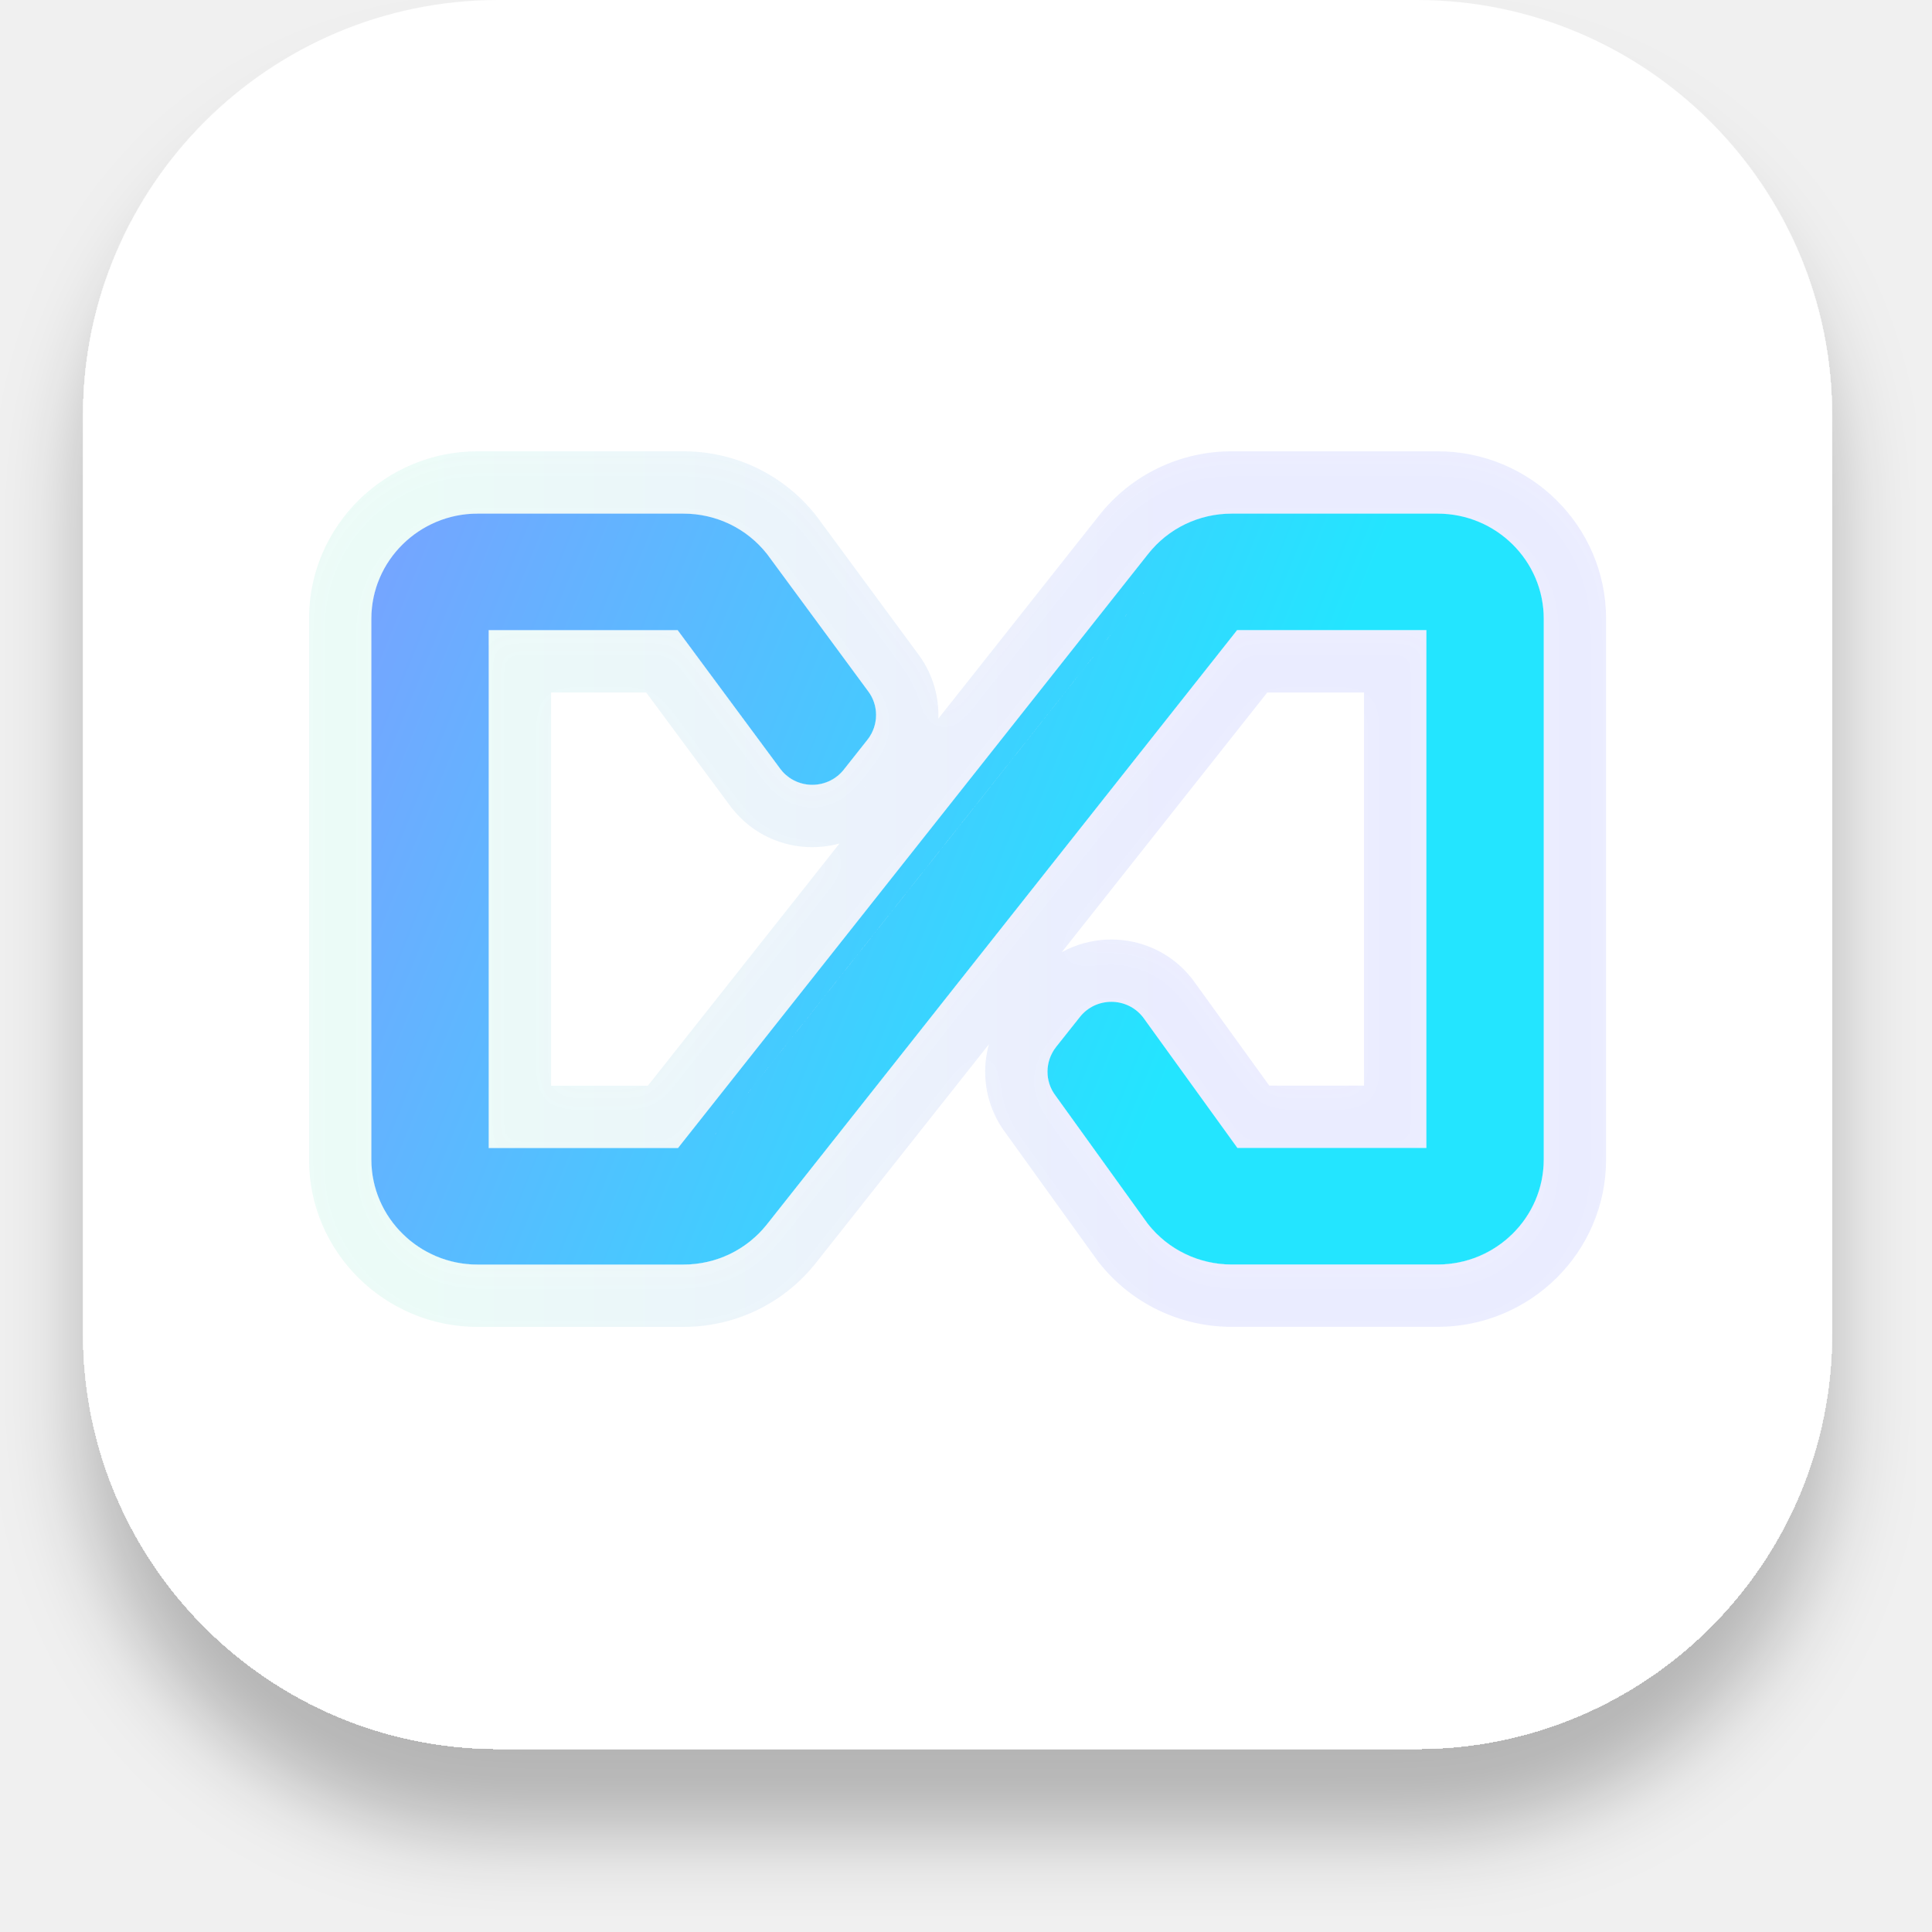
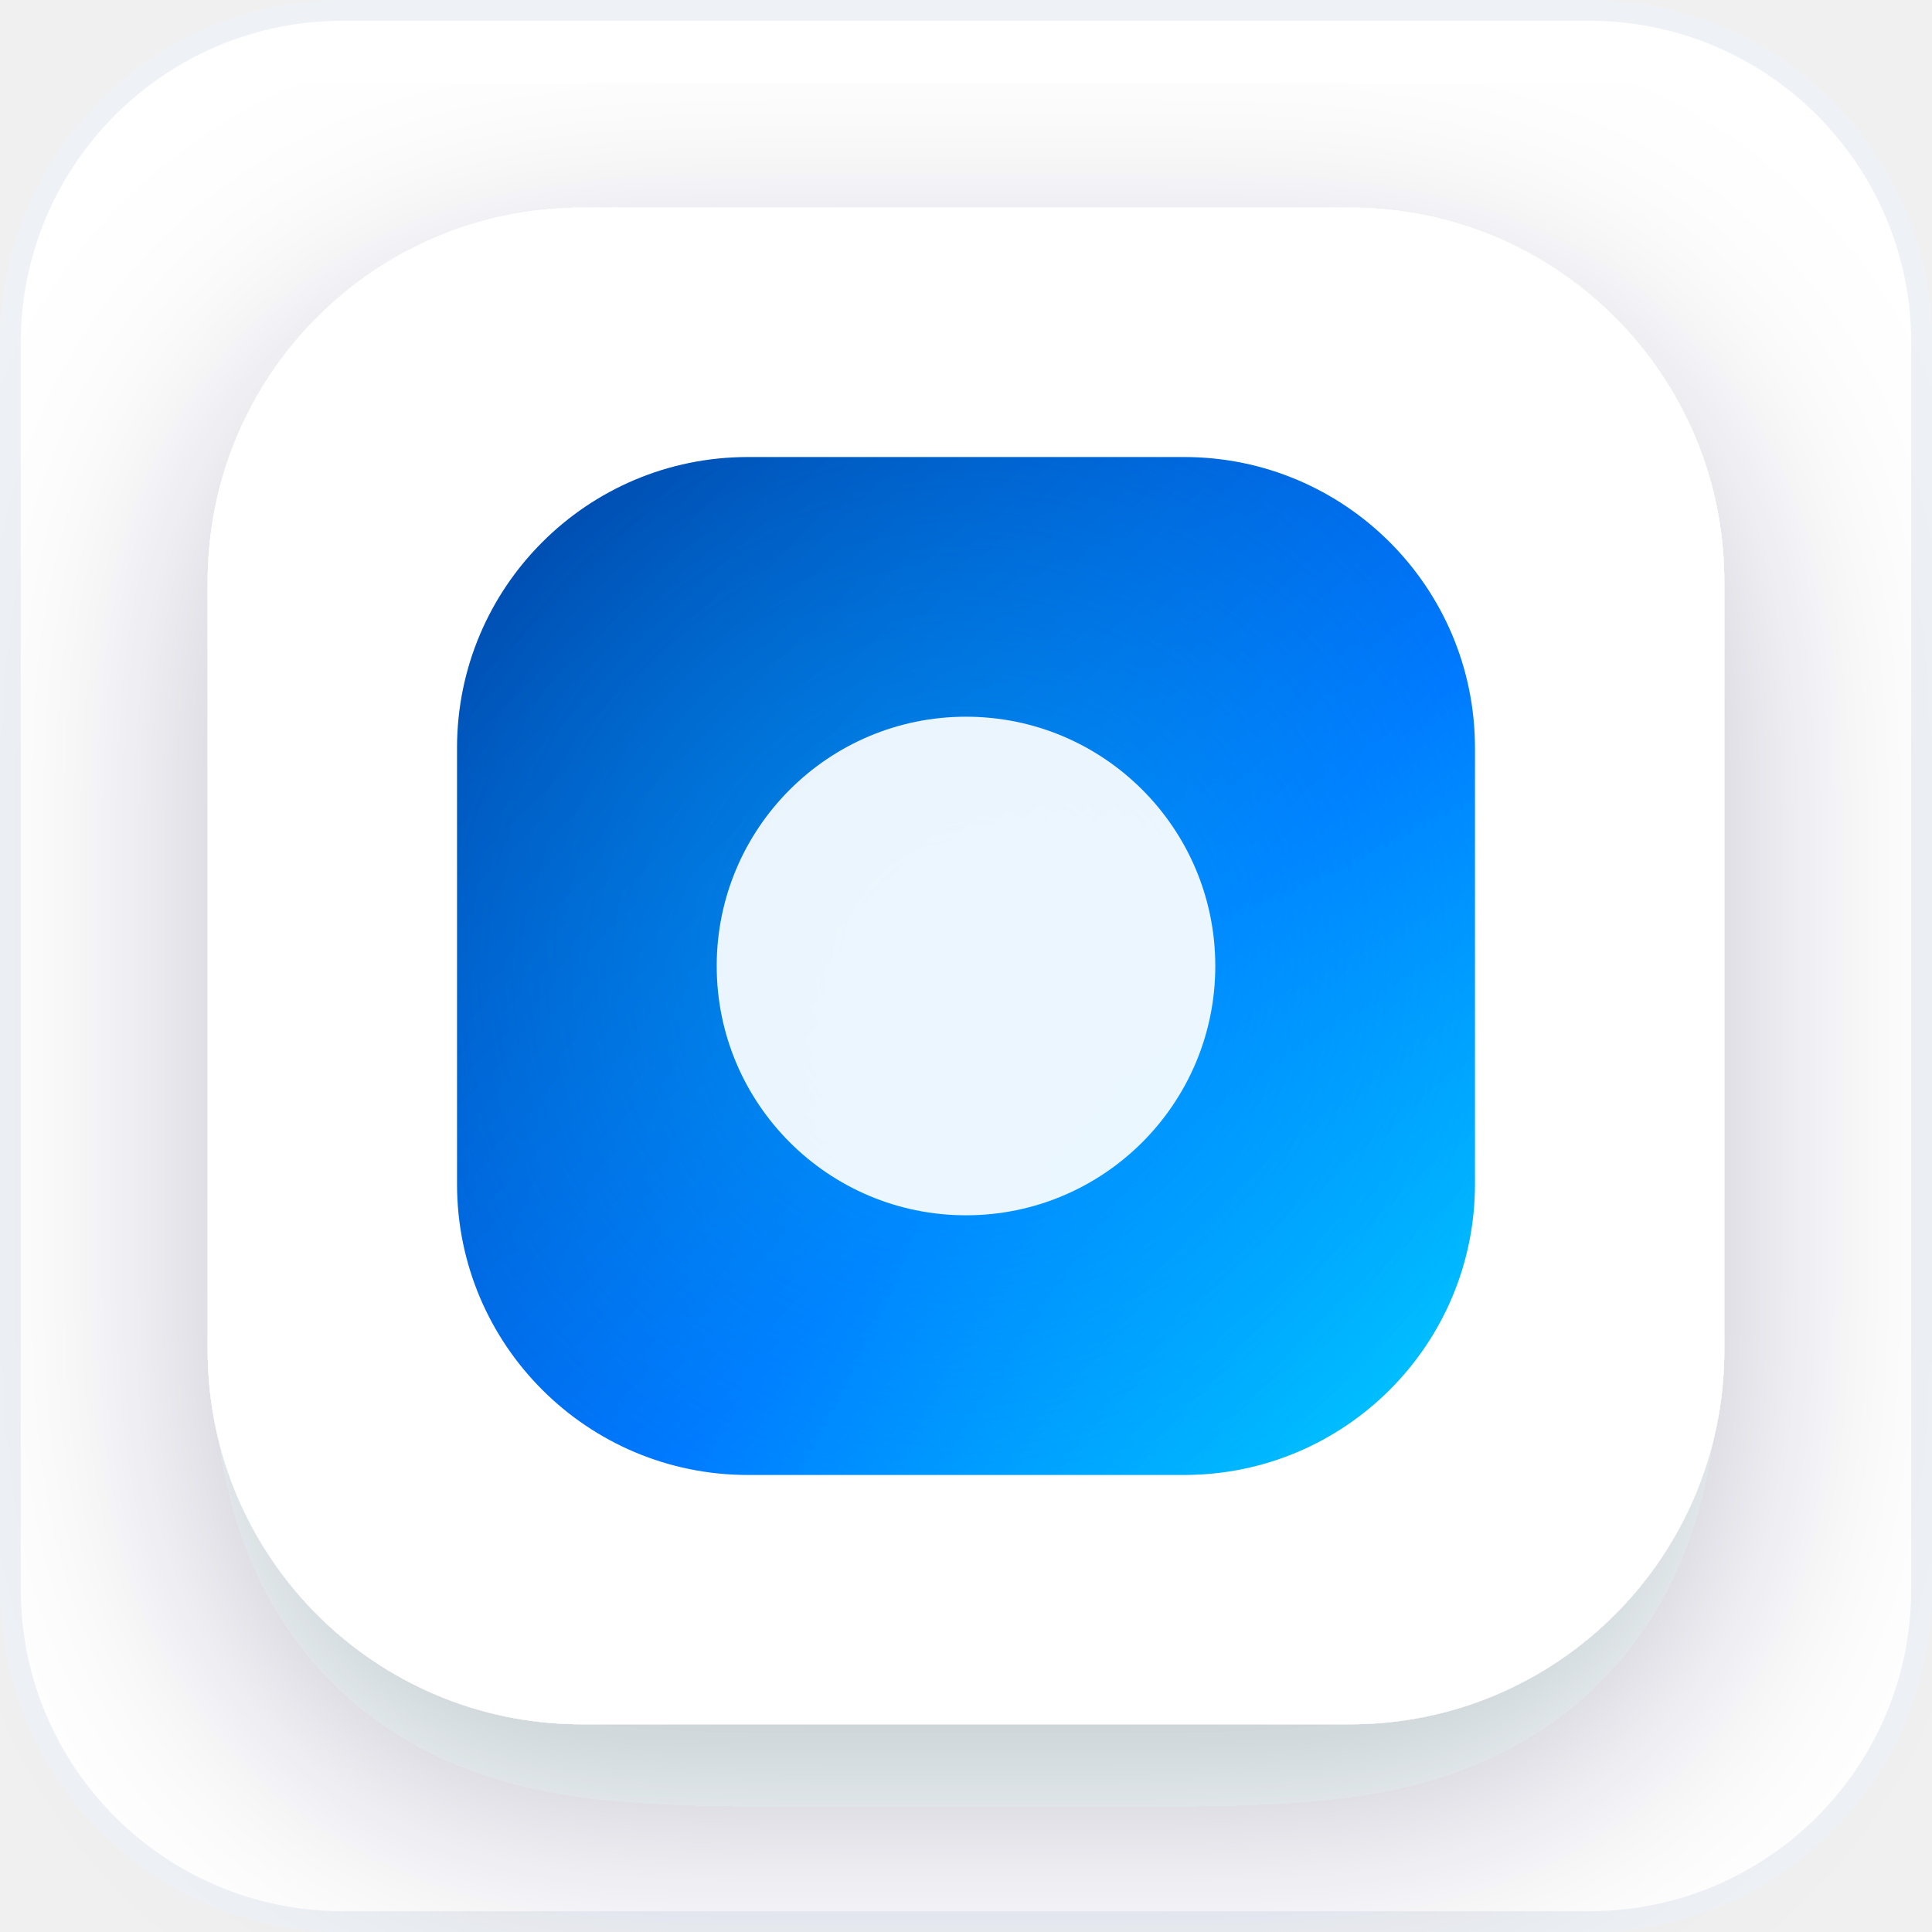
<svg xmlns="http://www.w3.org/2000/svg" width="93" height="93" viewBox="0 0 93 93" fill="none">
-   <g filter="url(#filter0_d_4703_10188)">
-     <rect x="4" width="84.188" height="84.188" rx="20" fill="#FFFFFF" />
-     <path fill-rule="evenodd" clip-rule="evenodd" d="M50.827 50.41C50.296 51.095 50.283 52.057 50.817 52.751L55.254 58.916L55.268 58.934C56.246 60.164 57.719 60.87 59.29 60.87H69.203C72.014 60.87 74.311 58.611 74.311 55.809V29.785C74.311 26.987 72.014 24.724 69.203 24.724H59.29C57.715 24.724 56.244 25.43 55.267 26.665L46.258 38.05L32.637 55.261H23.526V30.336H32.62L37.578 37.035L37.588 37.048C38.361 38.026 39.843 38.02 40.616 37.051L41.761 35.603L41.768 35.595C42.299 34.908 42.312 33.942 41.769 33.246L36.93 26.678L36.919 26.664C35.942 25.43 34.475 24.724 32.896 24.724H22.983C20.183 24.724 17.875 26.989 17.875 29.785V55.812C17.875 58.608 20.179 60.873 22.983 60.873H32.896C34.474 60.873 35.941 60.167 36.918 58.938L59.552 30.333H68.66V55.258H59.565L55.023 48.969L55.008 48.951C54.237 47.982 52.756 47.982 51.985 48.951L50.834 50.4L50.827 50.41ZM33.256 56.09L40.118 47.42L47.042 38.671L56.051 27.285L33.256 56.09Z" fill="url(#paint0_linear_4703_10188)" />
-     <g filter="url(#filter1_bi_4703_10188)">
-       <mask id="path-3-outside-1_4703_10188" maskUnits="userSpaceOnUse" x="14.875" y="21.724" width="63" height="43" fill="black">
-         <rect fill="white" x="14.875" y="21.724" width="63" height="43" />
-         <path fill-rule="evenodd" clip-rule="evenodd" d="M50.827 50.41C50.296 51.095 50.283 52.057 50.817 52.751L55.254 58.916L55.268 58.934C56.246 60.164 57.719 60.87 59.29 60.87H69.203C72.014 60.87 74.311 58.611 74.311 55.809V29.785C74.311 26.987 72.014 24.724 69.203 24.724H59.29C57.715 24.724 56.244 25.43 55.267 26.665L46.258 38.05L32.637 55.261H23.526V30.336H32.62L37.578 37.035L37.588 37.048C38.361 38.026 39.843 38.02 40.616 37.051L41.761 35.603L41.768 35.595C42.299 34.908 42.312 33.942 41.769 33.246L36.93 26.678L36.919 26.664C35.942 25.43 34.475 24.724 32.896 24.724H22.983C20.183 24.724 17.875 26.989 17.875 29.785V55.812C17.875 58.608 20.179 60.873 22.983 60.873H32.896C34.474 60.873 35.941 60.167 36.918 58.938L59.552 30.333H68.66V55.258H59.565L55.023 48.969L55.008 48.951C54.237 47.982 52.756 47.982 51.985 48.951L50.834 50.4L50.827 50.41ZM33.256 56.09L40.118 47.42L47.042 38.671L56.051 27.285L33.256 56.09Z" />
-       </mask>
-       <path d="M50.817 52.751L53.252 50.998L53.224 50.961L53.196 50.923L50.817 52.751ZM50.827 50.41L53.199 52.246L53.2 52.246L50.827 50.41ZM55.254 58.916L52.819 60.668L52.86 60.726L52.905 60.782L55.254 58.916ZM55.268 58.934L57.617 57.068L57.617 57.068L55.268 58.934ZM55.267 26.665L52.915 24.802L52.914 24.803L55.267 26.665ZM46.258 38.05L48.61 39.912L48.611 39.912L46.258 38.05ZM32.637 55.261V58.261H34.089L34.989 57.123L32.637 55.261ZM23.526 55.261H20.526V58.261H23.526V55.261ZM23.526 30.336V27.336H20.526V30.336H23.526ZM32.62 30.336L35.031 28.552L34.132 27.336H32.62V30.336ZM37.578 37.035L35.166 38.82L35.195 38.858L35.224 38.895L37.578 37.035ZM37.588 37.048L35.234 38.907L35.234 38.907L37.588 37.048ZM40.616 37.051L42.962 38.922L42.969 38.913L40.616 37.051ZM41.761 35.603L44.114 37.464L44.124 37.452L44.133 37.44L41.761 35.603ZM41.768 35.595L44.14 37.432L44.14 37.431L41.768 35.595ZM41.769 33.246L39.354 35.026L39.379 35.06L39.404 35.093L41.769 33.246ZM36.93 26.678L39.345 24.898L39.314 24.856L39.281 24.816L36.93 26.678ZM36.919 26.664L34.567 28.527L34.567 28.527L36.919 26.664ZM36.918 58.938L39.267 60.804L39.27 60.799L36.918 58.938ZM59.552 30.333V27.333H58.1L57.199 28.471L59.552 30.333ZM68.66 30.333H71.66V27.333H68.66V30.333ZM68.66 55.258V58.258H71.66V55.258H68.66ZM59.565 55.258L57.133 57.014L58.031 58.258H59.565V55.258ZM55.023 48.969L57.455 47.212L57.414 47.156L57.37 47.101L55.023 48.969ZM55.008 48.951L52.661 50.819L52.661 50.819L55.008 48.951ZM51.985 48.951L49.638 47.083L49.636 47.085L51.985 48.951ZM50.834 50.4L48.485 48.535L48.473 48.549L48.462 48.564L50.834 50.4ZM33.256 56.09L30.904 54.228L35.609 57.952L33.256 56.09ZM40.118 47.42L37.766 45.558L37.766 45.558L40.118 47.42ZM47.042 38.671L49.395 40.532L49.395 40.532L47.042 38.671ZM56.051 27.285L58.404 29.147L53.699 25.423L56.051 27.285ZM53.196 50.923C53.509 51.331 53.487 51.874 53.199 52.246L48.455 48.573C47.106 50.316 47.058 52.782 48.438 54.578L53.196 50.923ZM57.688 57.163L53.252 50.998L48.382 54.503L52.819 60.668L57.688 57.163ZM57.617 57.068L57.602 57.049L52.905 60.782L52.92 60.801L57.617 57.068ZM59.29 57.87C58.627 57.87 58.021 57.576 57.617 57.068L52.919 60.8C54.47 62.752 56.812 63.87 59.29 63.87V57.87ZM69.203 57.87H59.29V63.87H69.203V57.87ZM71.311 55.809C71.311 56.922 70.39 57.87 69.203 57.87V63.87C73.638 63.87 77.311 60.3 77.311 55.809H71.311ZM71.311 29.785V55.809H77.311V29.785H71.311ZM69.203 27.724C70.388 27.724 71.311 28.674 71.311 29.785H77.311C77.311 25.299 73.64 21.724 69.203 21.724V27.724ZM59.29 27.724H69.203V21.724H59.29V27.724ZM57.619 28.527C58.023 28.016 58.625 27.724 59.29 27.724V21.724C56.805 21.724 54.465 22.844 52.915 24.802L57.619 28.527ZM48.611 39.912L57.62 28.526L52.914 24.803L43.905 36.189L48.611 39.912ZM34.989 57.123L48.61 39.912L43.905 36.188L30.285 53.399L34.989 57.123ZM23.526 58.261H32.637V52.261H23.526V58.261ZM20.526 30.336V55.261H26.526V30.336H20.526ZM32.62 27.336H23.526V33.336H32.62V27.336ZM39.989 35.251L35.031 28.552L30.208 32.121L35.166 38.82L39.989 35.251ZM39.942 35.188L39.932 35.176L35.224 38.895L35.234 38.907L39.942 35.188ZM38.27 35.181C38.691 34.653 39.506 34.636 39.942 35.188L35.234 38.907C37.215 41.416 40.996 41.387 42.962 38.922L38.27 35.181ZM39.409 33.742L38.263 35.19L42.969 38.913L44.114 37.464L39.409 33.742ZM39.396 33.758L39.389 33.767L44.133 37.44L44.14 37.432L39.396 33.758ZM39.404 35.093C39.084 34.682 39.107 34.131 39.396 33.758L44.14 37.431C45.492 35.685 45.541 33.203 44.133 31.4L39.404 35.093ZM34.514 28.457L39.354 35.026L44.184 31.467L39.345 24.898L34.514 28.457ZM34.567 28.527L34.578 28.54L39.281 24.816L39.271 24.802L34.567 28.527ZM32.896 27.724C33.563 27.724 34.162 28.015 34.567 28.527L39.271 24.802C37.721 22.845 35.386 21.724 32.896 21.724V27.724ZM22.983 27.724H32.896V21.724H22.983V27.724ZM20.875 29.785C20.875 28.68 21.806 27.724 22.983 27.724V21.724C18.561 21.724 14.875 25.298 14.875 29.785H20.875ZM20.875 55.812V29.785H14.875V55.812H20.875ZM22.983 57.873C21.803 57.873 20.875 56.918 20.875 55.812H14.875C14.875 60.297 18.555 63.873 22.983 63.873V57.873ZM32.896 57.873H22.983V63.873H32.896V57.873ZM34.569 57.071C34.164 57.581 33.564 57.873 32.896 57.873V63.873C35.385 63.873 37.718 62.753 39.267 60.804L34.569 57.071ZM57.199 28.471L34.565 57.076L39.27 60.799L61.904 32.194L57.199 28.471ZM68.66 27.333H59.552V33.333H68.66V27.333ZM71.66 55.258V30.333H65.66V55.258H71.66ZM59.565 58.258H68.66V52.258H59.565V58.258ZM52.591 50.725L57.133 57.014L61.997 53.501L57.455 47.212L52.591 50.725ZM52.661 50.819L52.676 50.837L57.37 47.101L57.356 47.083L52.661 50.819ZM54.333 50.819C53.902 51.359 53.091 51.359 52.661 50.819L57.356 47.083C55.384 44.605 51.61 44.605 49.638 47.083L54.333 50.819ZM53.184 52.266L54.335 50.816L49.636 47.085L48.485 48.535L53.184 52.266ZM53.2 52.246L53.207 52.236L48.462 48.564L48.454 48.574L53.2 52.246ZM35.609 57.952L42.471 49.281L37.766 45.558L30.904 54.228L35.609 57.952ZM42.471 49.281L49.395 40.532L44.69 36.809L37.766 45.558L42.471 49.281ZM49.395 40.532L58.404 29.147L53.699 25.424L44.69 36.809L49.395 40.532ZM53.699 25.423L30.904 54.228L35.609 57.951L58.404 29.147L53.699 25.423Z" fill="url(#paint1_linear_4703_10188)" fill-opacity="0.1" mask="url(#path-3-outside-1_4703_10188)" />
-     </g>
+   <defs>
+     <linearGradient id="grad-brand" x1="0" y1="0" x2="1" y2="1">
+       <stop offset="0%" stop-color="#0048A6" />
+       <stop offset="60%" stop-color="#0078FF" />
+       <stop offset="100%" stop-color="#00CFFF" />
+     </linearGradient>
+     <filter id="shadow" x="-20%" y="-20%" width="140%" height="140%" color-interpolation-filters="sRGB">
+       <feDropShadow dx="0" dy="4" stdDeviation="6" flood-color="#0A143E" flood-opacity="0.25" />
+     </filter>
+     <linearGradient id="glass" x1="0" y1="0" x2="0" y2="1">
+       <stop offset="0%" stop-color="#FFFFFF" stop-opacity="0.60" />
+       <stop offset="45%" stop-color="#FFFFFF" stop-opacity="0.16" />
+       <stop offset="100%" stop-color="#FFFFFF" stop-opacity="0.04" />
+     </linearGradient>
+     <radialGradient id="centerGlow" cx="50%" cy="50%" r="60%">
+       <stop offset="0%" stop-color="#00CFFF" stop-opacity="0.35" />
+       <stop offset="100%" stop-color="#00CFFF" stop-opacity="0" />
+     </radialGradient>
+   </defs>
+   <rect x="0.5" y="0.5" width="92" height="92" rx="16" fill="#FFFFFF" stroke="#EEF1F6" />
+   <g filter="url(#shadow)">
+     <rect x="10" y="10" width="73" height="73" rx="18" fill="#FFFFFF" />
+     <rect x="10" y="10" width="73" height="73" rx="18" fill="url(#glass)" />
  </g>
-   <defs>
-     <filter id="filter0_d_4703_10188" x="0" y="0" width="92.188" height="92.188" filterUnits="userSpaceOnUse" color-interpolation-filters="sRGB">
-       <feFlood flood-opacity="0" result="BackgroundImageFix" />
-       <feColorMatrix in="SourceAlpha" type="matrix" values="0 0 0 0 0 0 0 0 0 0 0 0 0 0 0 0 0 0 127 0" result="hardAlpha" />
-       <feOffset dy="4" />
-       <feGaussianBlur stdDeviation="2" />
-       <feComposite in2="hardAlpha" operator="out" />
-       <feColorMatrix type="matrix" values="0 0 0 0 0 0 0 0 0 0 0 0 0 0 0 0 0 0 0.25 0" />
-       <feBlend mode="normal" in2="BackgroundImageFix" result="effect1_dropShadow_4703_10188" />
-       <feBlend mode="normal" in="SourceGraphic" in2="effect1_dropShadow_4703_10188" result="shape" />
-     </filter>
-     <filter id="filter1_bi_4703_10188" x="12.226" y="19.074" width="67.737" height="47.449" filterUnits="userSpaceOnUse" color-interpolation-filters="sRGB">
-       <feFlood flood-opacity="0" result="BackgroundImageFix" />
-       <feGaussianBlur in="BackgroundImageFix" stdDeviation="1.325" />
-       <feComposite in2="SourceAlpha" operator="in" result="effect1_backgroundBlur_4703_10188" />
-       <feBlend mode="normal" in="SourceGraphic" in2="effect1_backgroundBlur_4703_10188" result="shape" />
-       <feColorMatrix in="SourceAlpha" type="matrix" values="0 0 0 0 0 0 0 0 0 0 0 0 0 0 0 0 0 0 127 0" result="hardAlpha" />
-       <feOffset dy="0.442" />
-       <feGaussianBlur stdDeviation="0.662" />
-       <feComposite in2="hardAlpha" operator="arithmetic" k2="-1" k3="1" />
-       <feColorMatrix type="matrix" values="0 0 0 0 1 0 0 0 0 1 0 0 0 0 1 0 0 0 0.15 0" />
-       <feBlend mode="normal" in2="shape" result="effect2_innerShadow_4703_10188" />
-     </filter>
-     <linearGradient id="paint0_linear_4703_10188" x1="18.875" y1="25.724" x2="77.525" y2="49.462" gradientUnits="userSpaceOnUse">
-       <stop stop-color="#75A5FF" />
-       <stop offset="0.703" stop-color="#23E5FF" />
-     </linearGradient>
-     <linearGradient id="paint1_linear_4703_10188" x1="19.639" y1="26.367" x2="74.311" y2="26.367" gradientUnits="userSpaceOnUse">
-       <stop stop-color="#3CDEB6" />
-       <stop offset="0.656" stop-color="#364AFF" />
-     </linearGradient>
-   </defs>
+   <g transform="translate(22,22)">
+     <rect x="0" y="0" width="49" height="49" rx="14" fill="url(#grad-brand)" />
+     <rect x="0" y="0" width="49" height="49" rx="14" fill="url(#centerGlow)" />
+     <circle cx="24.5" cy="24.5" r="12" fill="#FFFFFF" opacity="0.92" />
+   </g>
</svg>
